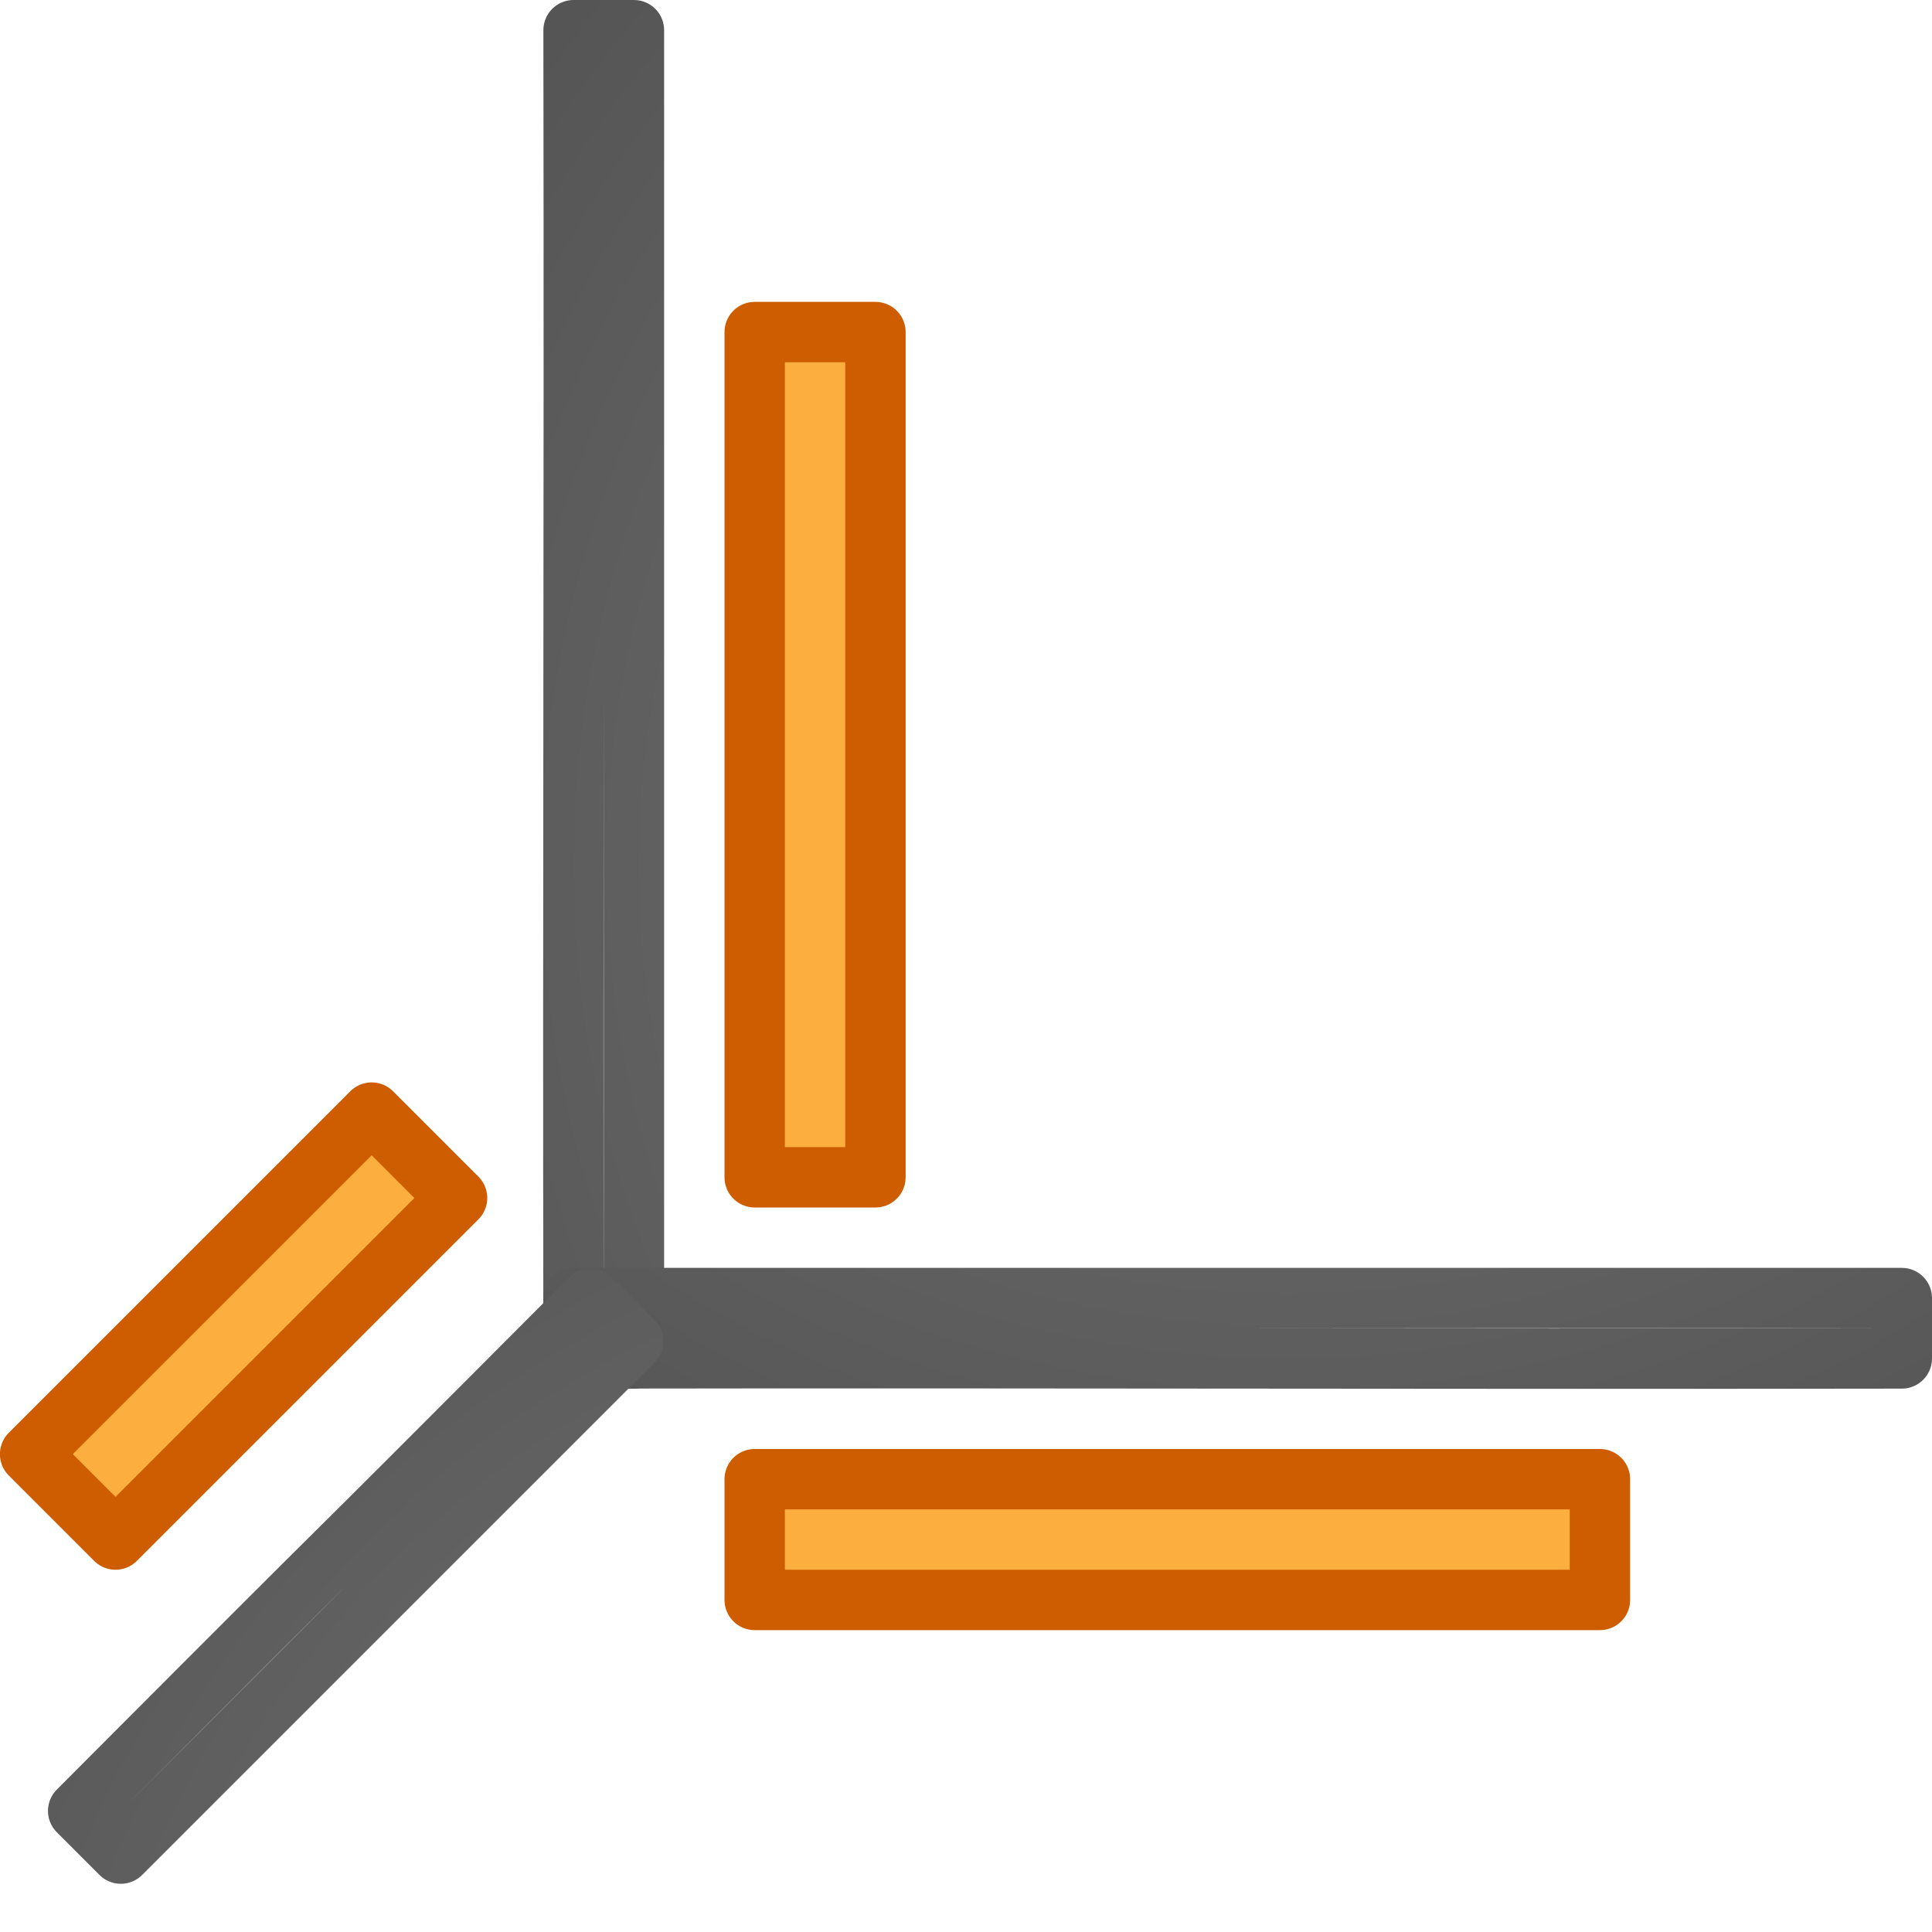
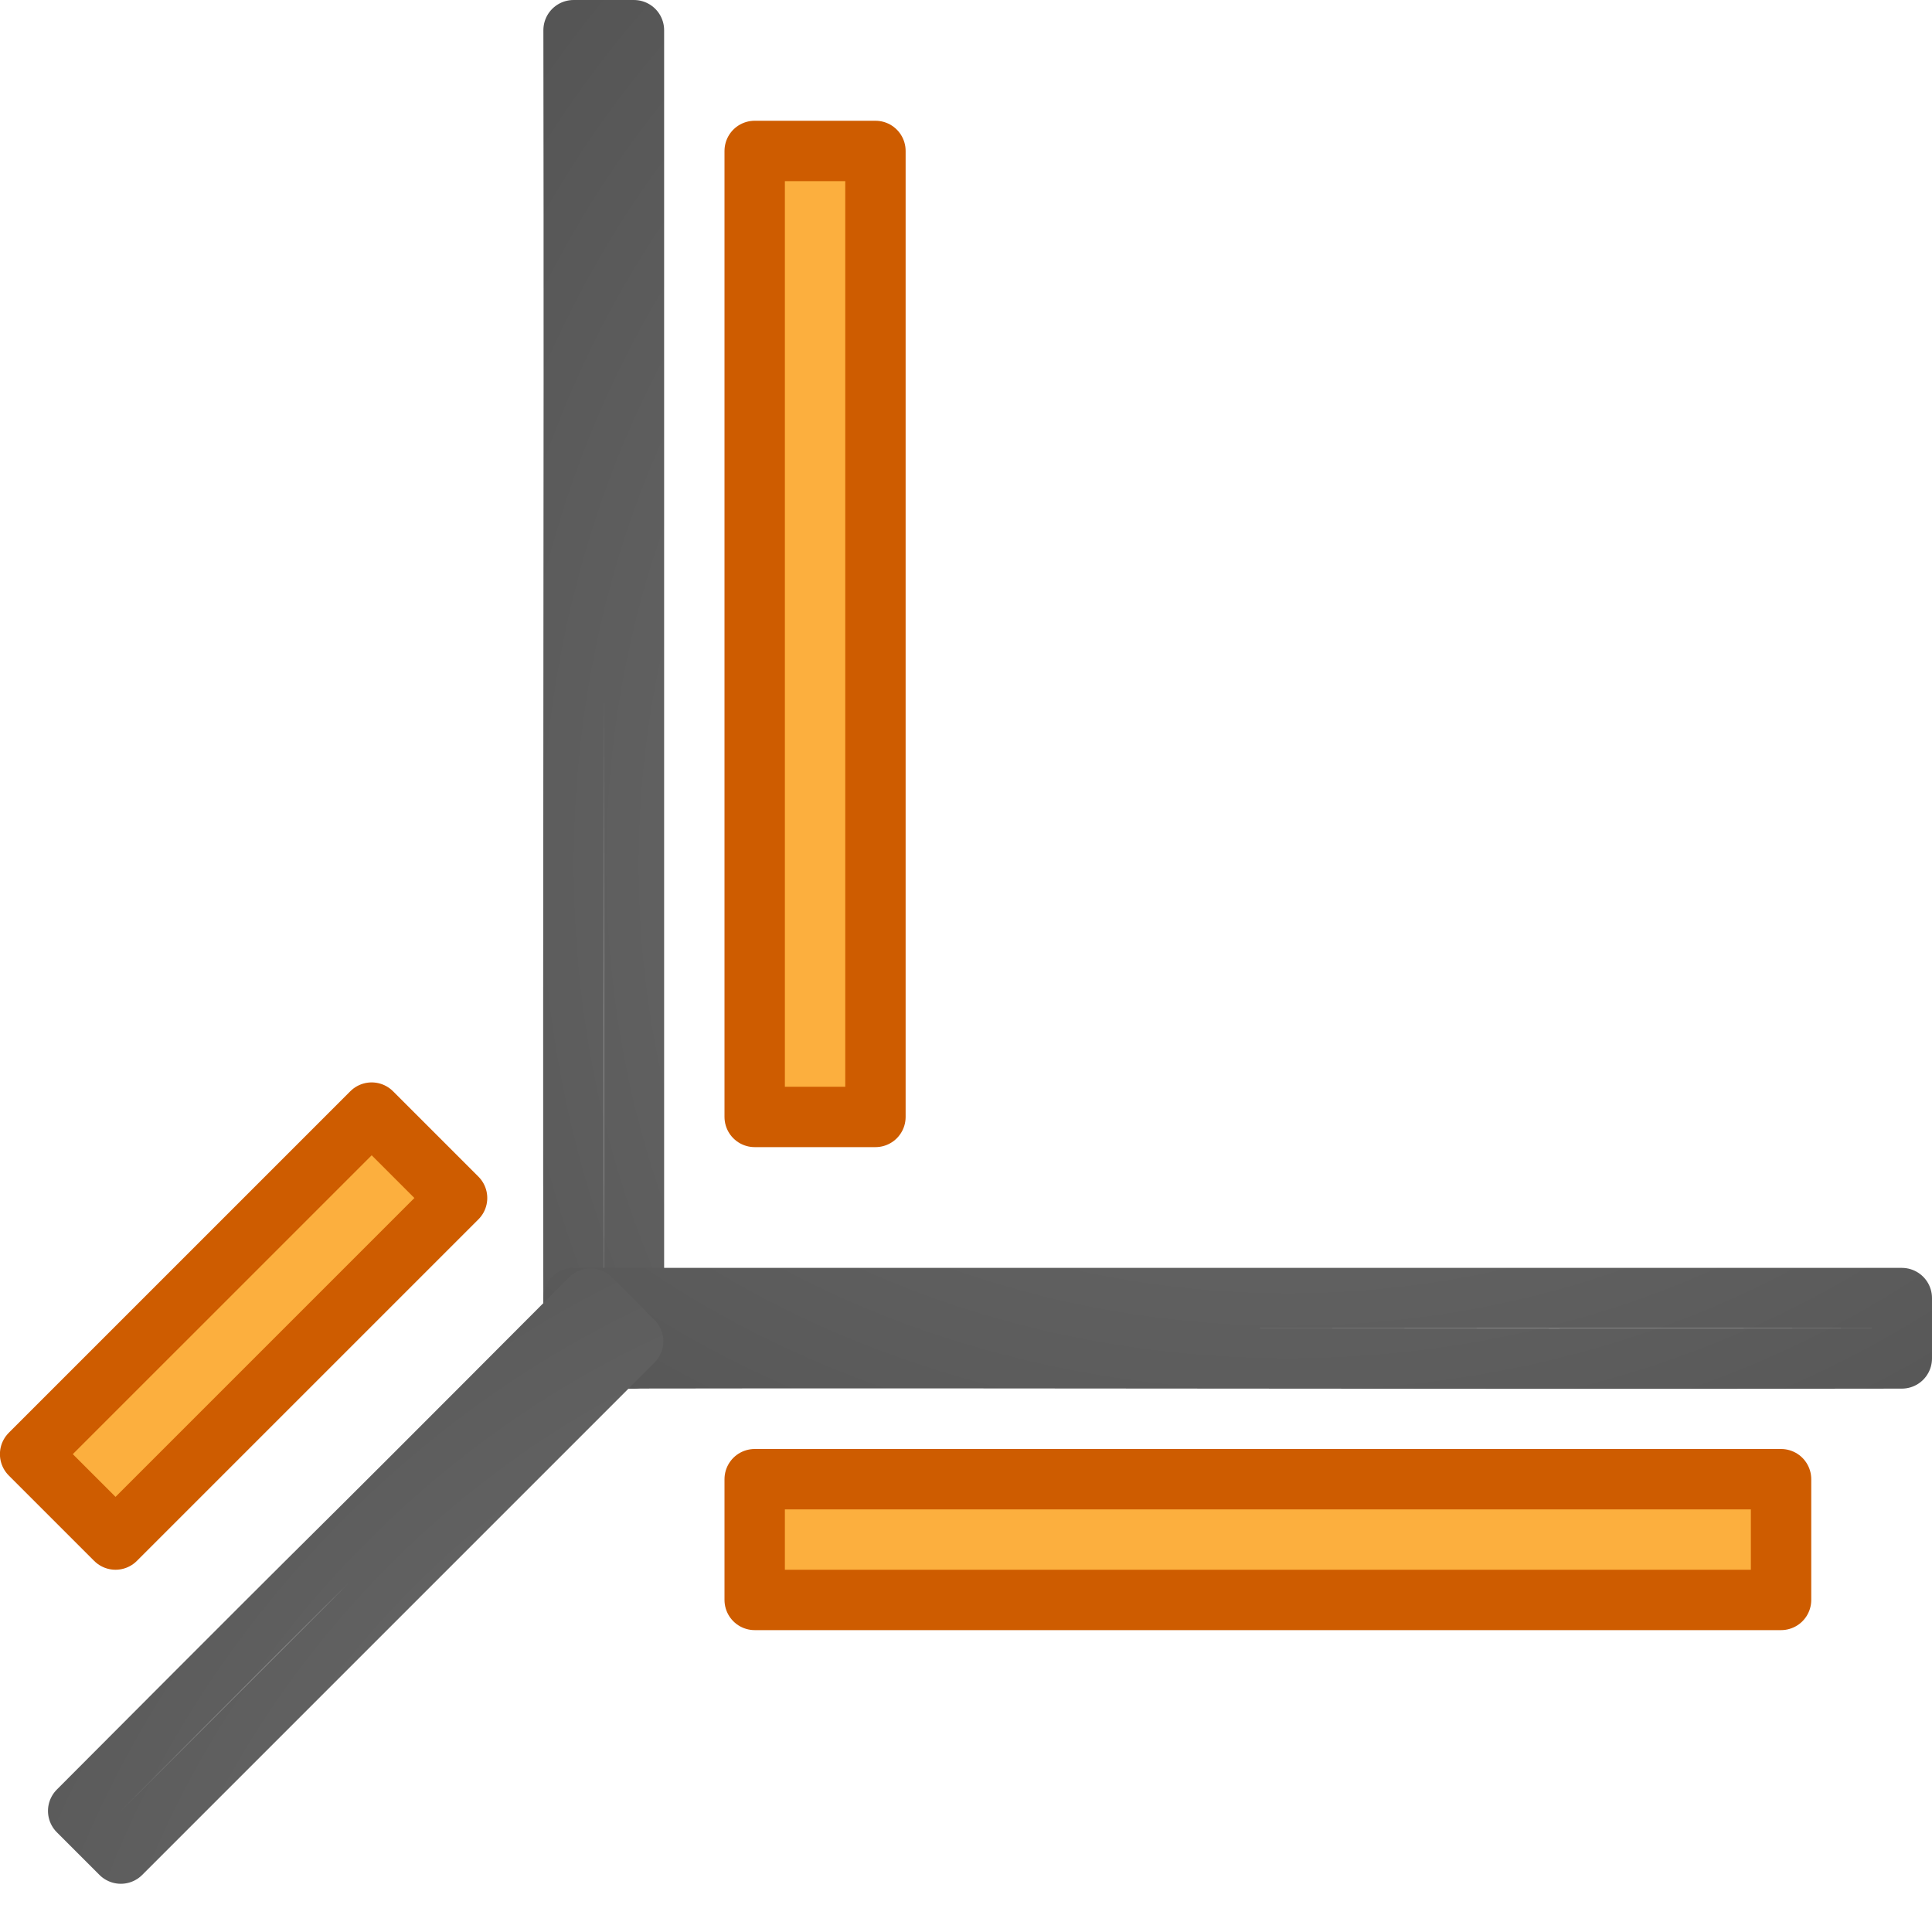
- <svg xmlns="http://www.w3.org/2000/svg" xmlns:xlink="http://www.w3.org/1999/xlink" height="32" viewBox="0 0 32 32" width="32">
+ <svg xmlns="http://www.w3.org/2000/svg" xmlns:xlink="http://www.w3.org/1999/xlink" height="32" viewBox="0 0 32 32" width="32" version="1.1" id="svg28">
+   <defs id="defs32" />
  <radialGradient id="a" cx="-1.474" cy="-42.064" gradientTransform="matrix(2.025356 -2.025356 1.545533 1.545533 74.89652 88.7523)" gradientUnits="userSpaceOnUse" r="10" xlink:href="#b" />
  <linearGradient id="b">
-     <stop offset="0" stop-color="#737373" />
-     <stop offset=".262" stop-color="#636363" />
-     <stop offset=".705" stop-color="#4b4b4b" />
-     <stop offset="1" stop-color="#3f3f3f" />
+     <stop offset="0" stop-color="#737373" id="stop3" />
+     <stop offset=".262" stop-color="#636363" id="stop5" />
+     <stop offset=".705" stop-color="#4b4b4b" id="stop7" />
+     <stop offset="1" stop-color="#3f3f3f" id="stop9" />
  </linearGradient>
  <radialGradient id="c" cx="-1.474" cy="-42.064" gradientTransform="matrix(-2.864286 .00000019 -.00000015 -2.185714 8.778565 -80.76245)" gradientUnits="userSpaceOnUse" r="10" xlink:href="#b" />
  <radialGradient id="d" cx="-1.474" cy="-42.064" gradientTransform="matrix(-.00000019 -2.864286 2.185714 -.00000015 104.0124 8.778566)" gradientUnits="userSpaceOnUse" r="10" xlink:href="#b" />
-   <g stroke-linejoin="round" stroke-width=".75" transform="matrix(1.33333 0 0 1.33333 4.00004 -2.99996)">
-     <path d="m4.875 2.625h-.748-.002c.01 6.333-.01 10.167 0 16.5h.75v-16.5z" fill="none" stroke="url(#d)" stroke-linecap="round" />
-     <path d="m6.375 20.625h10.5v1.5h-10.5z" fill="#fcaf3e" stroke="#ce5c00" stroke-miterlimit="0" />
-     <path d="m7.875 6.375v10.5h-1.5v-10.5z" fill="#fcaf3e" stroke="#ce5c00" stroke-miterlimit="0" />
-     <path d="m4.125 18.375v.75c6.333-.01 10.167.01 16.5 0v-.75h-16.5z" fill="none" stroke="url(#c)" stroke-linecap="round" />
-     <path d="m4.865 18.912-.529-.529-.001-.001c-4.471 4.485-1.893 1.879-6.364 6.364l.53.53 6.364-6.364z" fill="none" stroke="url(#a)" stroke-linecap="round" stroke-linejoin="round" />
-     <path d="m2.678 17.132-4.243 4.243-1.061-1.061 4.243-4.243z" fill="#fcaf3e" stroke="#ce5c00" stroke-miterlimit="0" />
+   <g stroke-linejoin="round" stroke-width=".75" transform="matrix(1.33333 0 0 1.33333 4.00004 -2.99996)" id="g26">
+     <path d="m4.875 2.625h-.748-.002c.01 6.333-.01 10.167 0 16.5h.75v-16.5z" fill="none" stroke="url(#d)" stroke-linecap="round" id="path14" />
+     <path d="m 6.375,20.625 12.75,0 v 1.5 l -12.75,0 z" stroke-miterlimit="0" id="path16" style="fill:#fcaf3e;stroke:#ce5c00;stroke-miterlimit:0" />
+     <path d="M 7.875,4.125 V 16.125 H 6.375 V 4.125 Z" stroke-miterlimit="0" id="path18" style="fill:#fcaf3e;stroke:#ce5c00;stroke-miterlimit:0" />
+     <path d="m4.125 18.375v.75c6.333-.01 10.167.01 16.5 0v-.75h-16.5z" fill="none" stroke="url(#c)" stroke-linecap="round" id="path20" />
+     <path d="m4.865 18.912-.529-.529-.001-.001c-4.471 4.485-1.893 1.879-6.364 6.364l.53.53 6.364-6.364z" fill="none" stroke="url(#a)" stroke-linecap="round" stroke-linejoin="round" id="path22" />
+     <path d="m2.678 17.132-4.243 4.243-1.061-1.061 4.243-4.243z" fill="#fcaf3e" stroke="#ce5c00" stroke-miterlimit="0" id="path24" />
  </g>
</svg>
